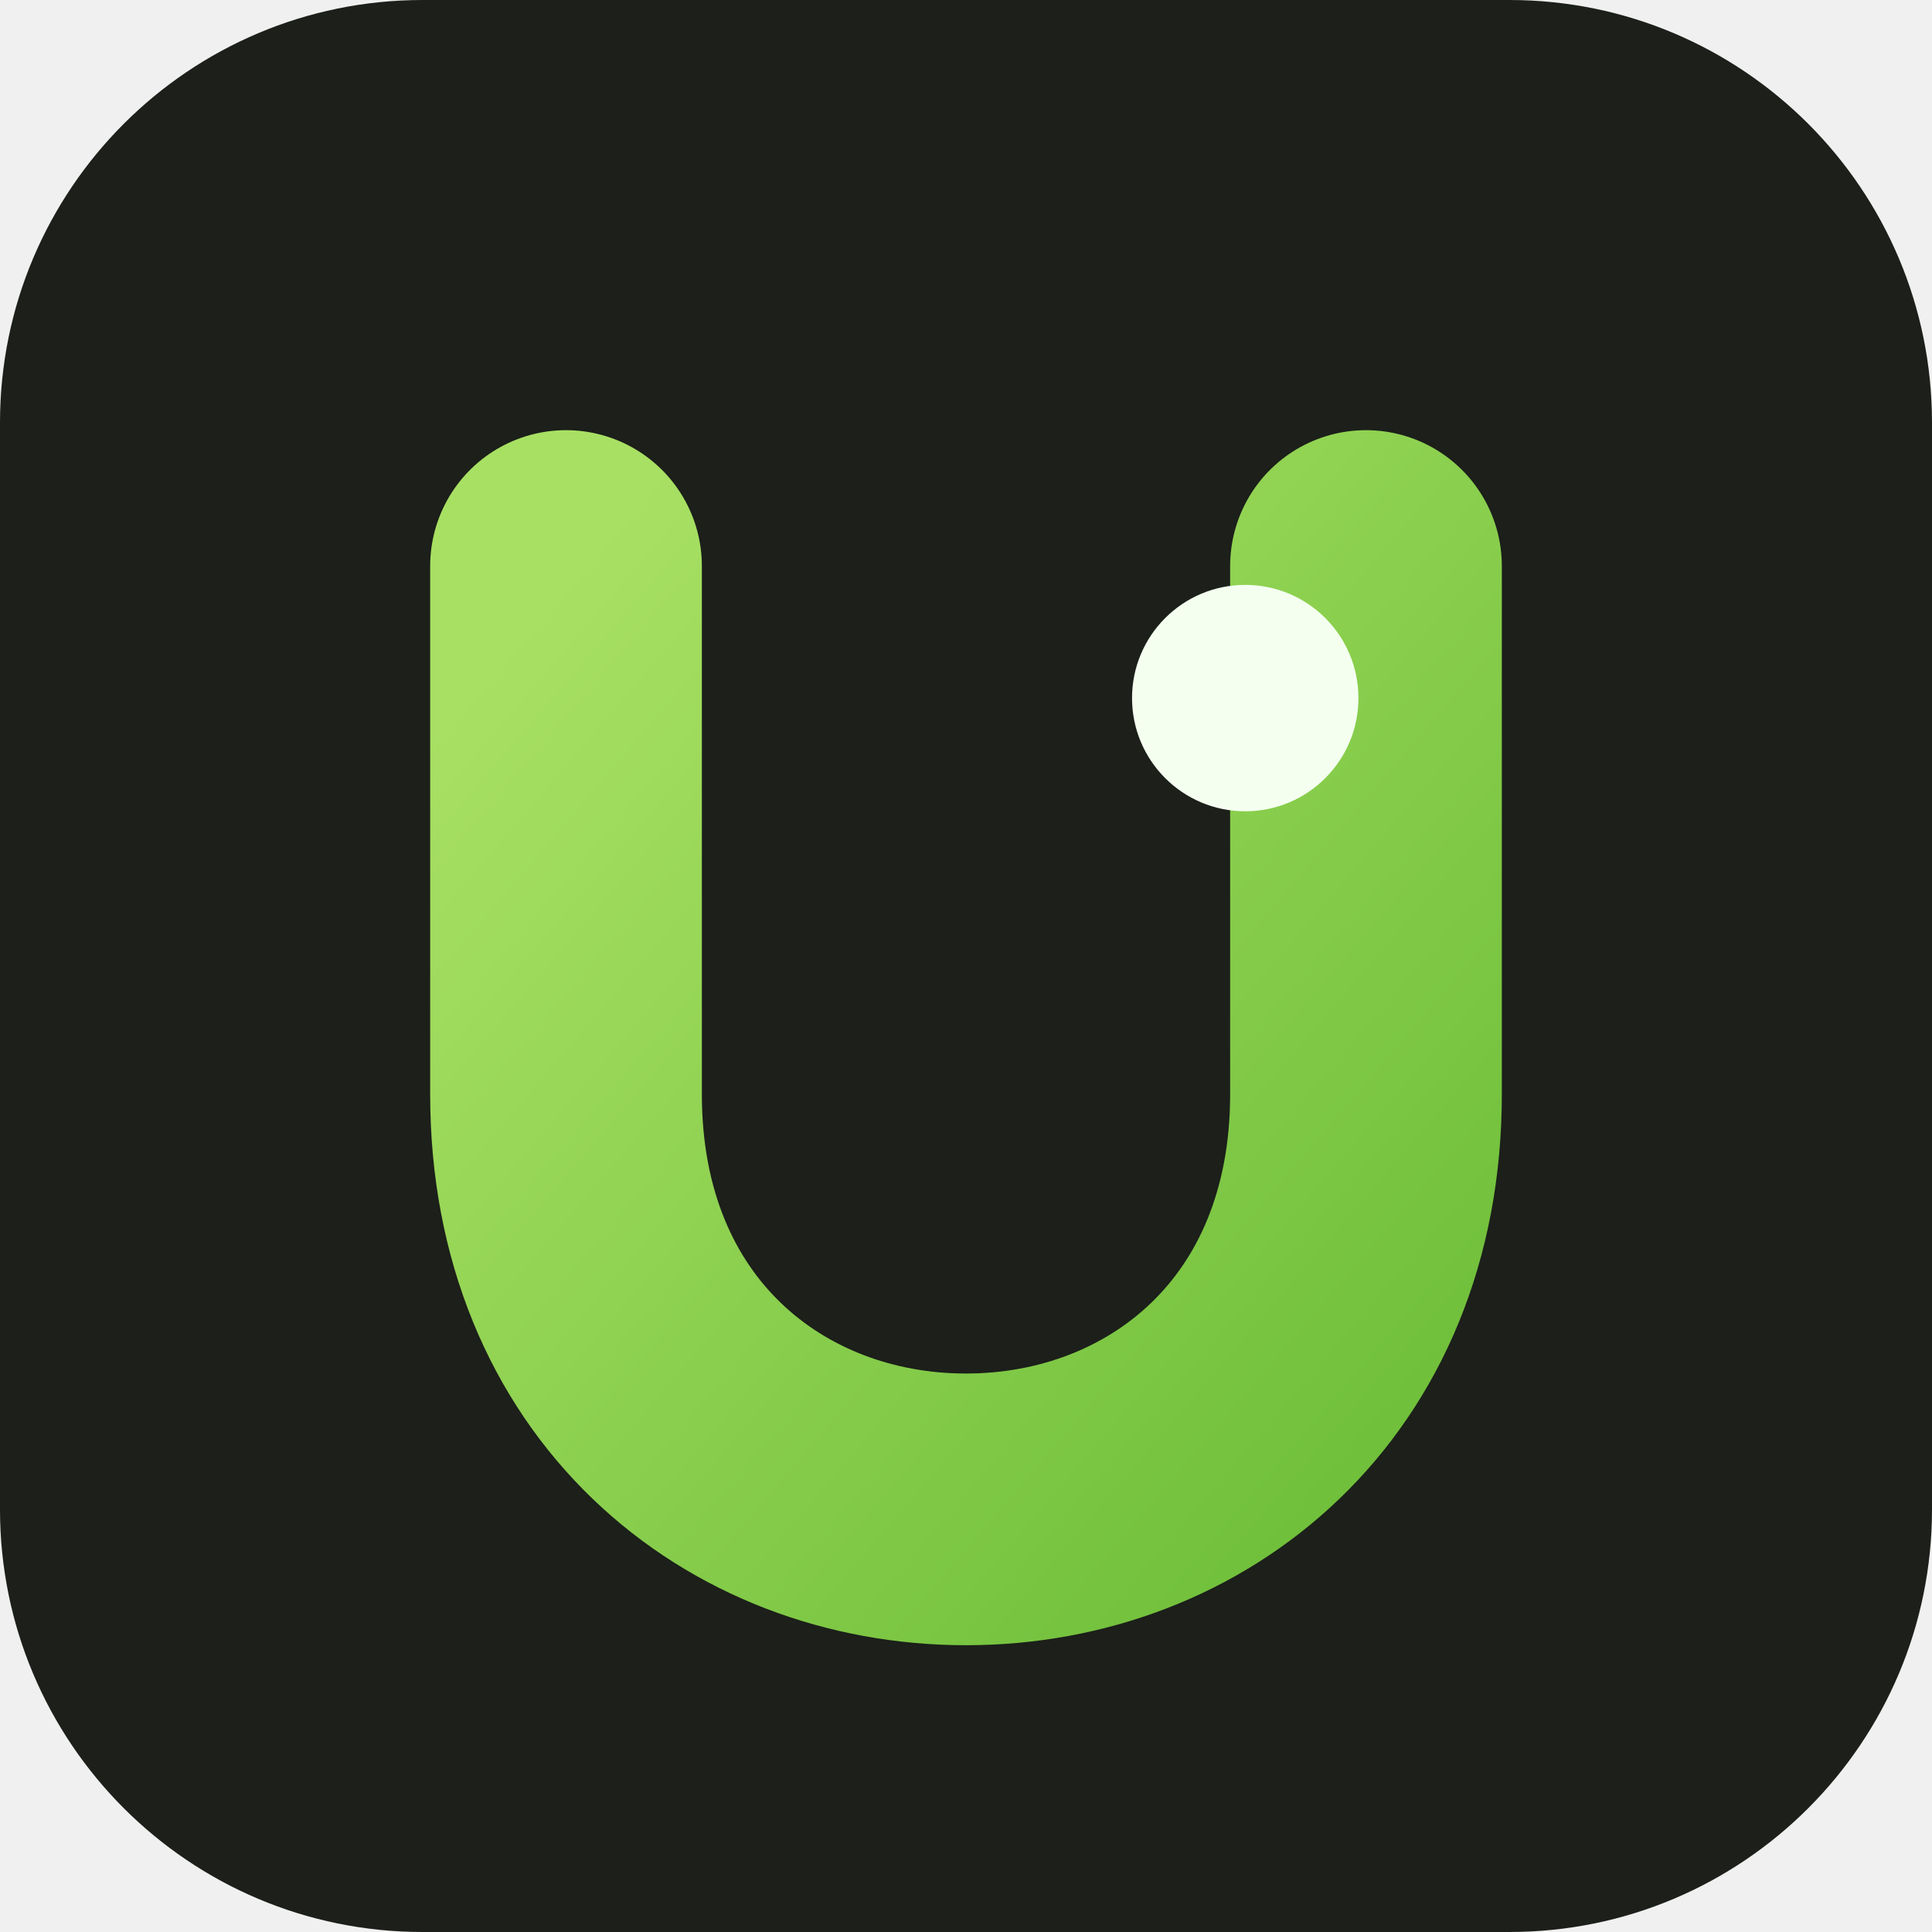
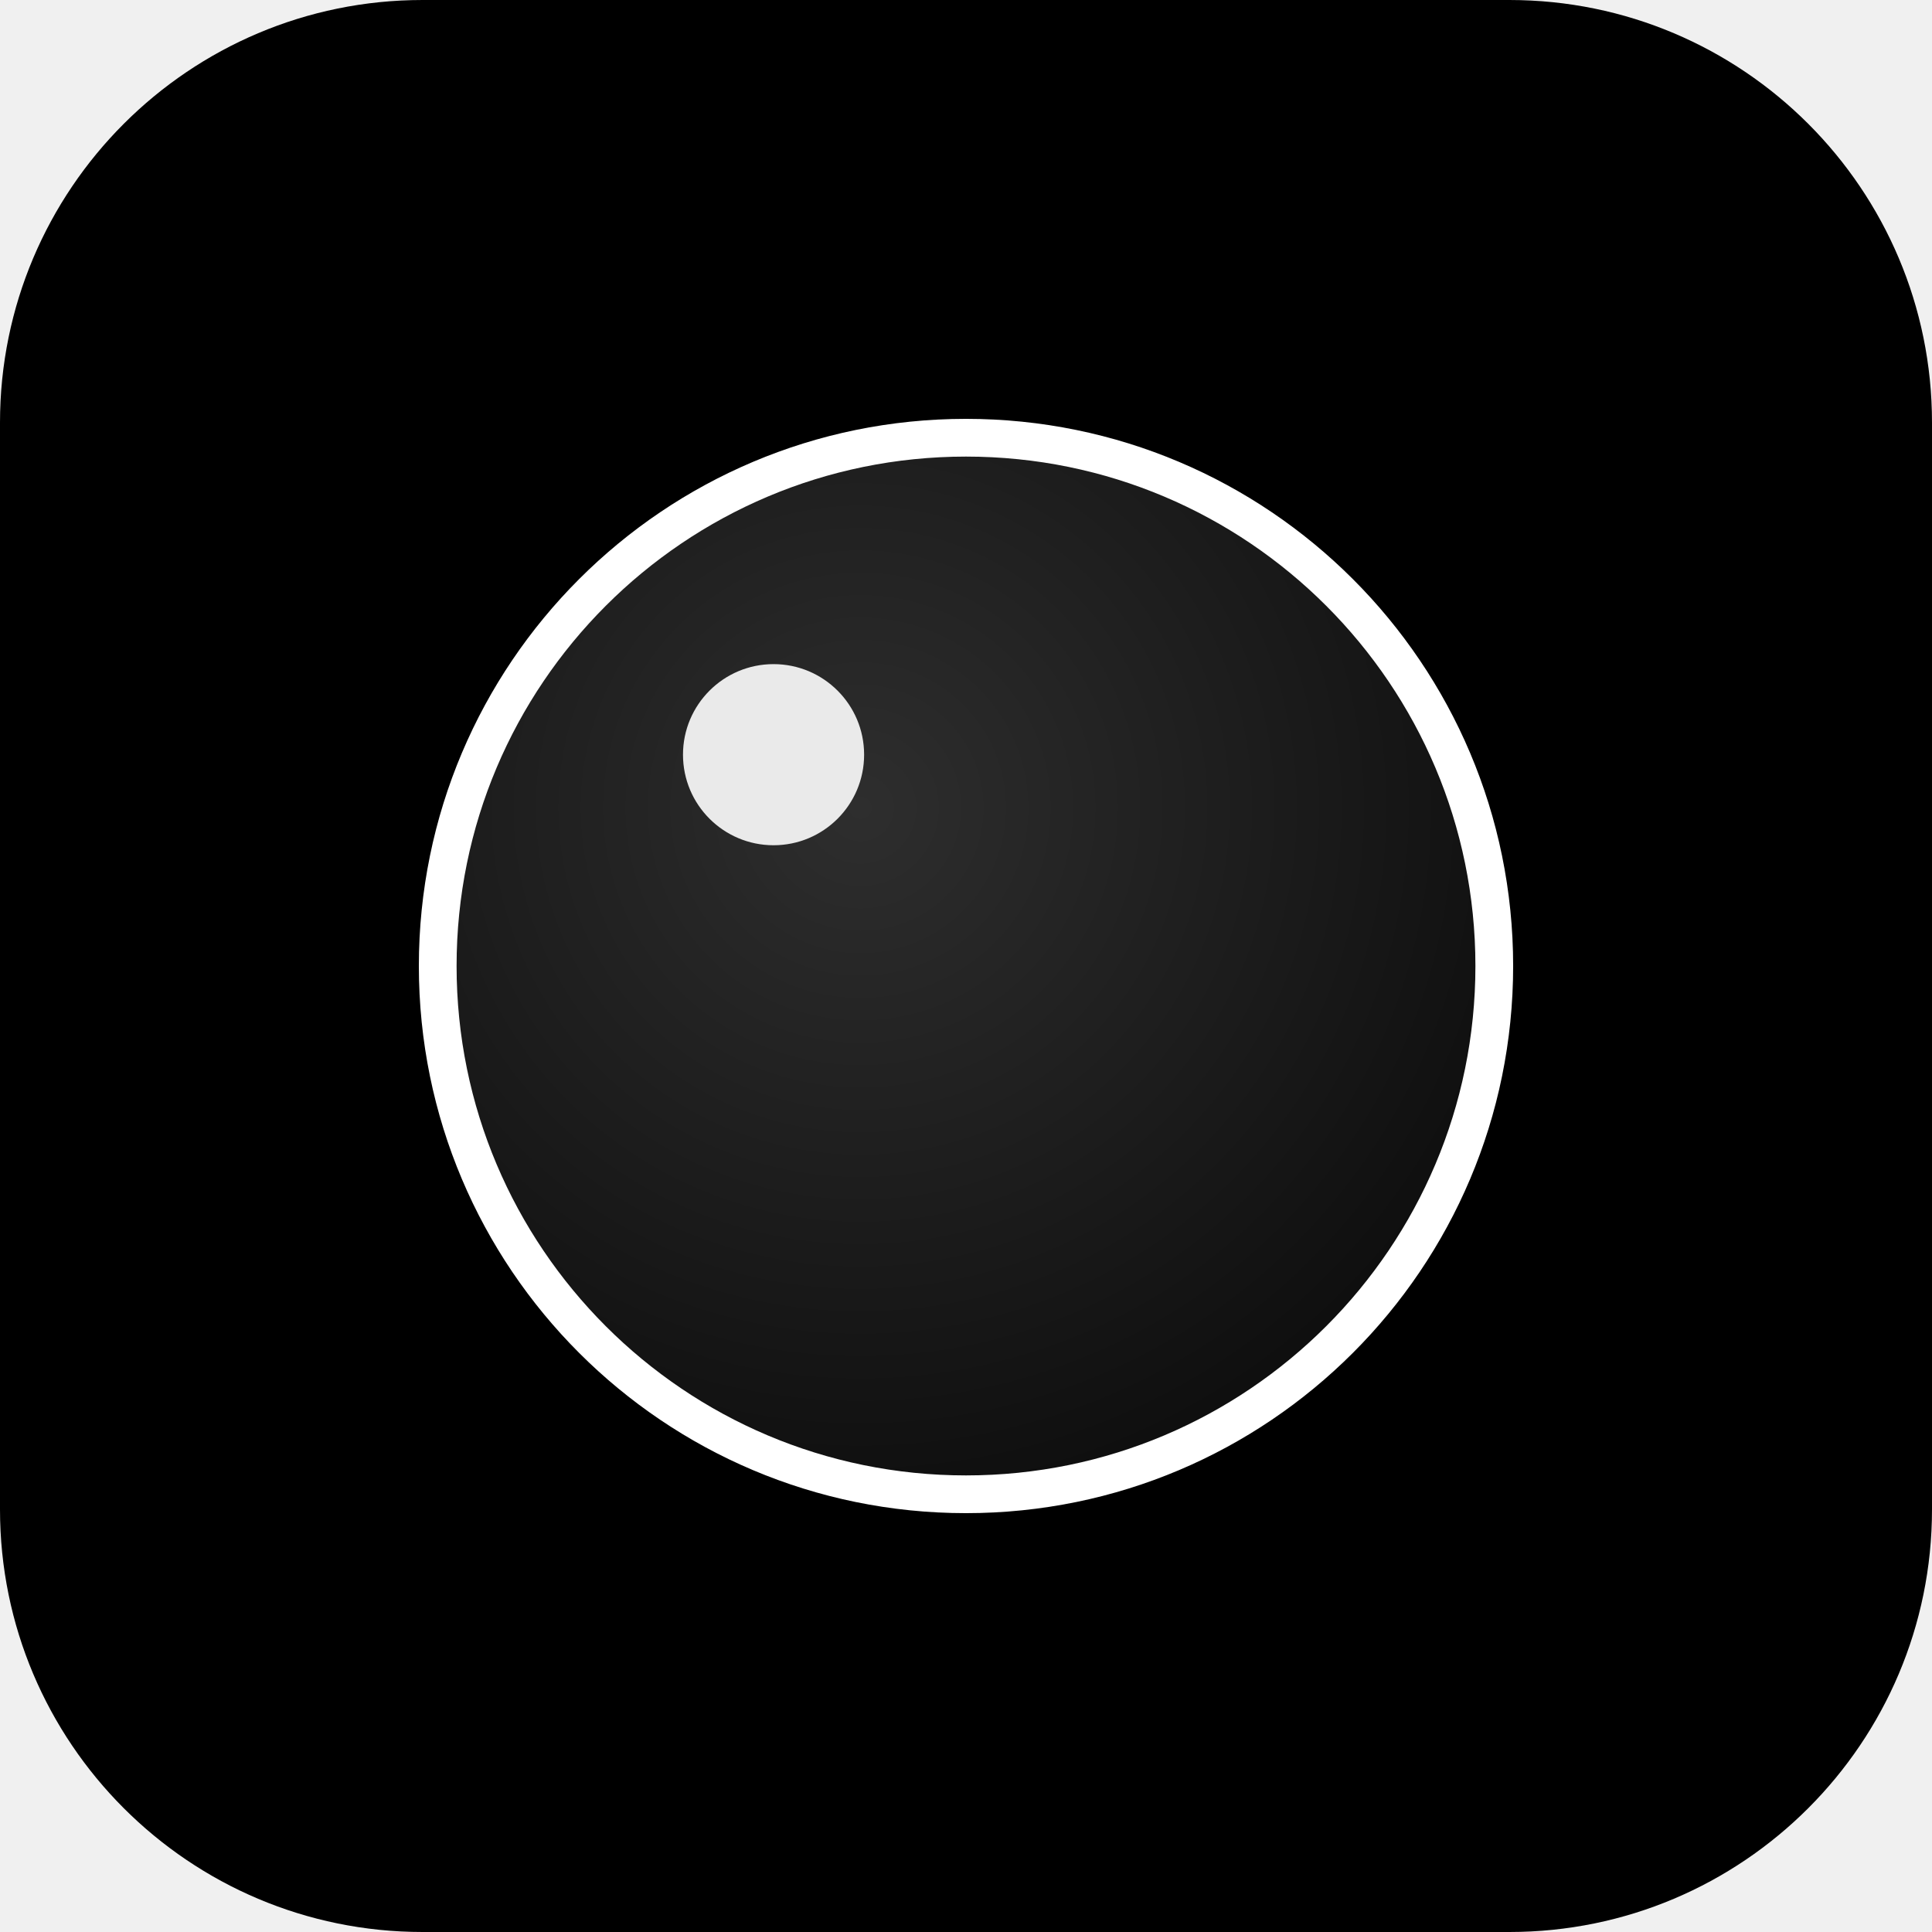
<svg xmlns="http://www.w3.org/2000/svg" viewBox="0 0 512 512" width="512" height="512">
  <defs>
-     <linearGradient id="u2dark" x1="0" y1="0" x2="1" y2="1">
-       <stop offset="0" stop-color="#A8E063" />
-       <stop offset="1" stop-color="#6FBF3A" />
-     </linearGradient>
+     <radialGradient id="bubbleGrad" cx="40%" cy="35%" r="70%">
+       <stop offset="0%" stop-color="#2e2e2e" />
+       <stop offset="100%" stop-color="#0d0d0d" />
+     </radialGradient>
  </defs>
-   <rect width="512" height="512" rx="112" fill="#1C1F1A" />
-   <path d="M150 150 L150 290 C150 360 200 400 256 400 C312 400 362 360 362 290 L362 150" fill="none" stroke="url(#u2dark)" stroke-width="72" stroke-linecap="round" />
-   <circle cx="330" cy="185" r="30" fill="#F4FFF0" />
+   <rect width="512" height="512" rx="112" fill="#000000" />
+   <circle cx="256" cy="256" r="140" fill="url(#bubbleGrad)" stroke="#ffffff" stroke-width="10" />
+   <circle cx="205" cy="200" r="24" fill="#ffffff" fill-opacity="0.9" />
</svg>
